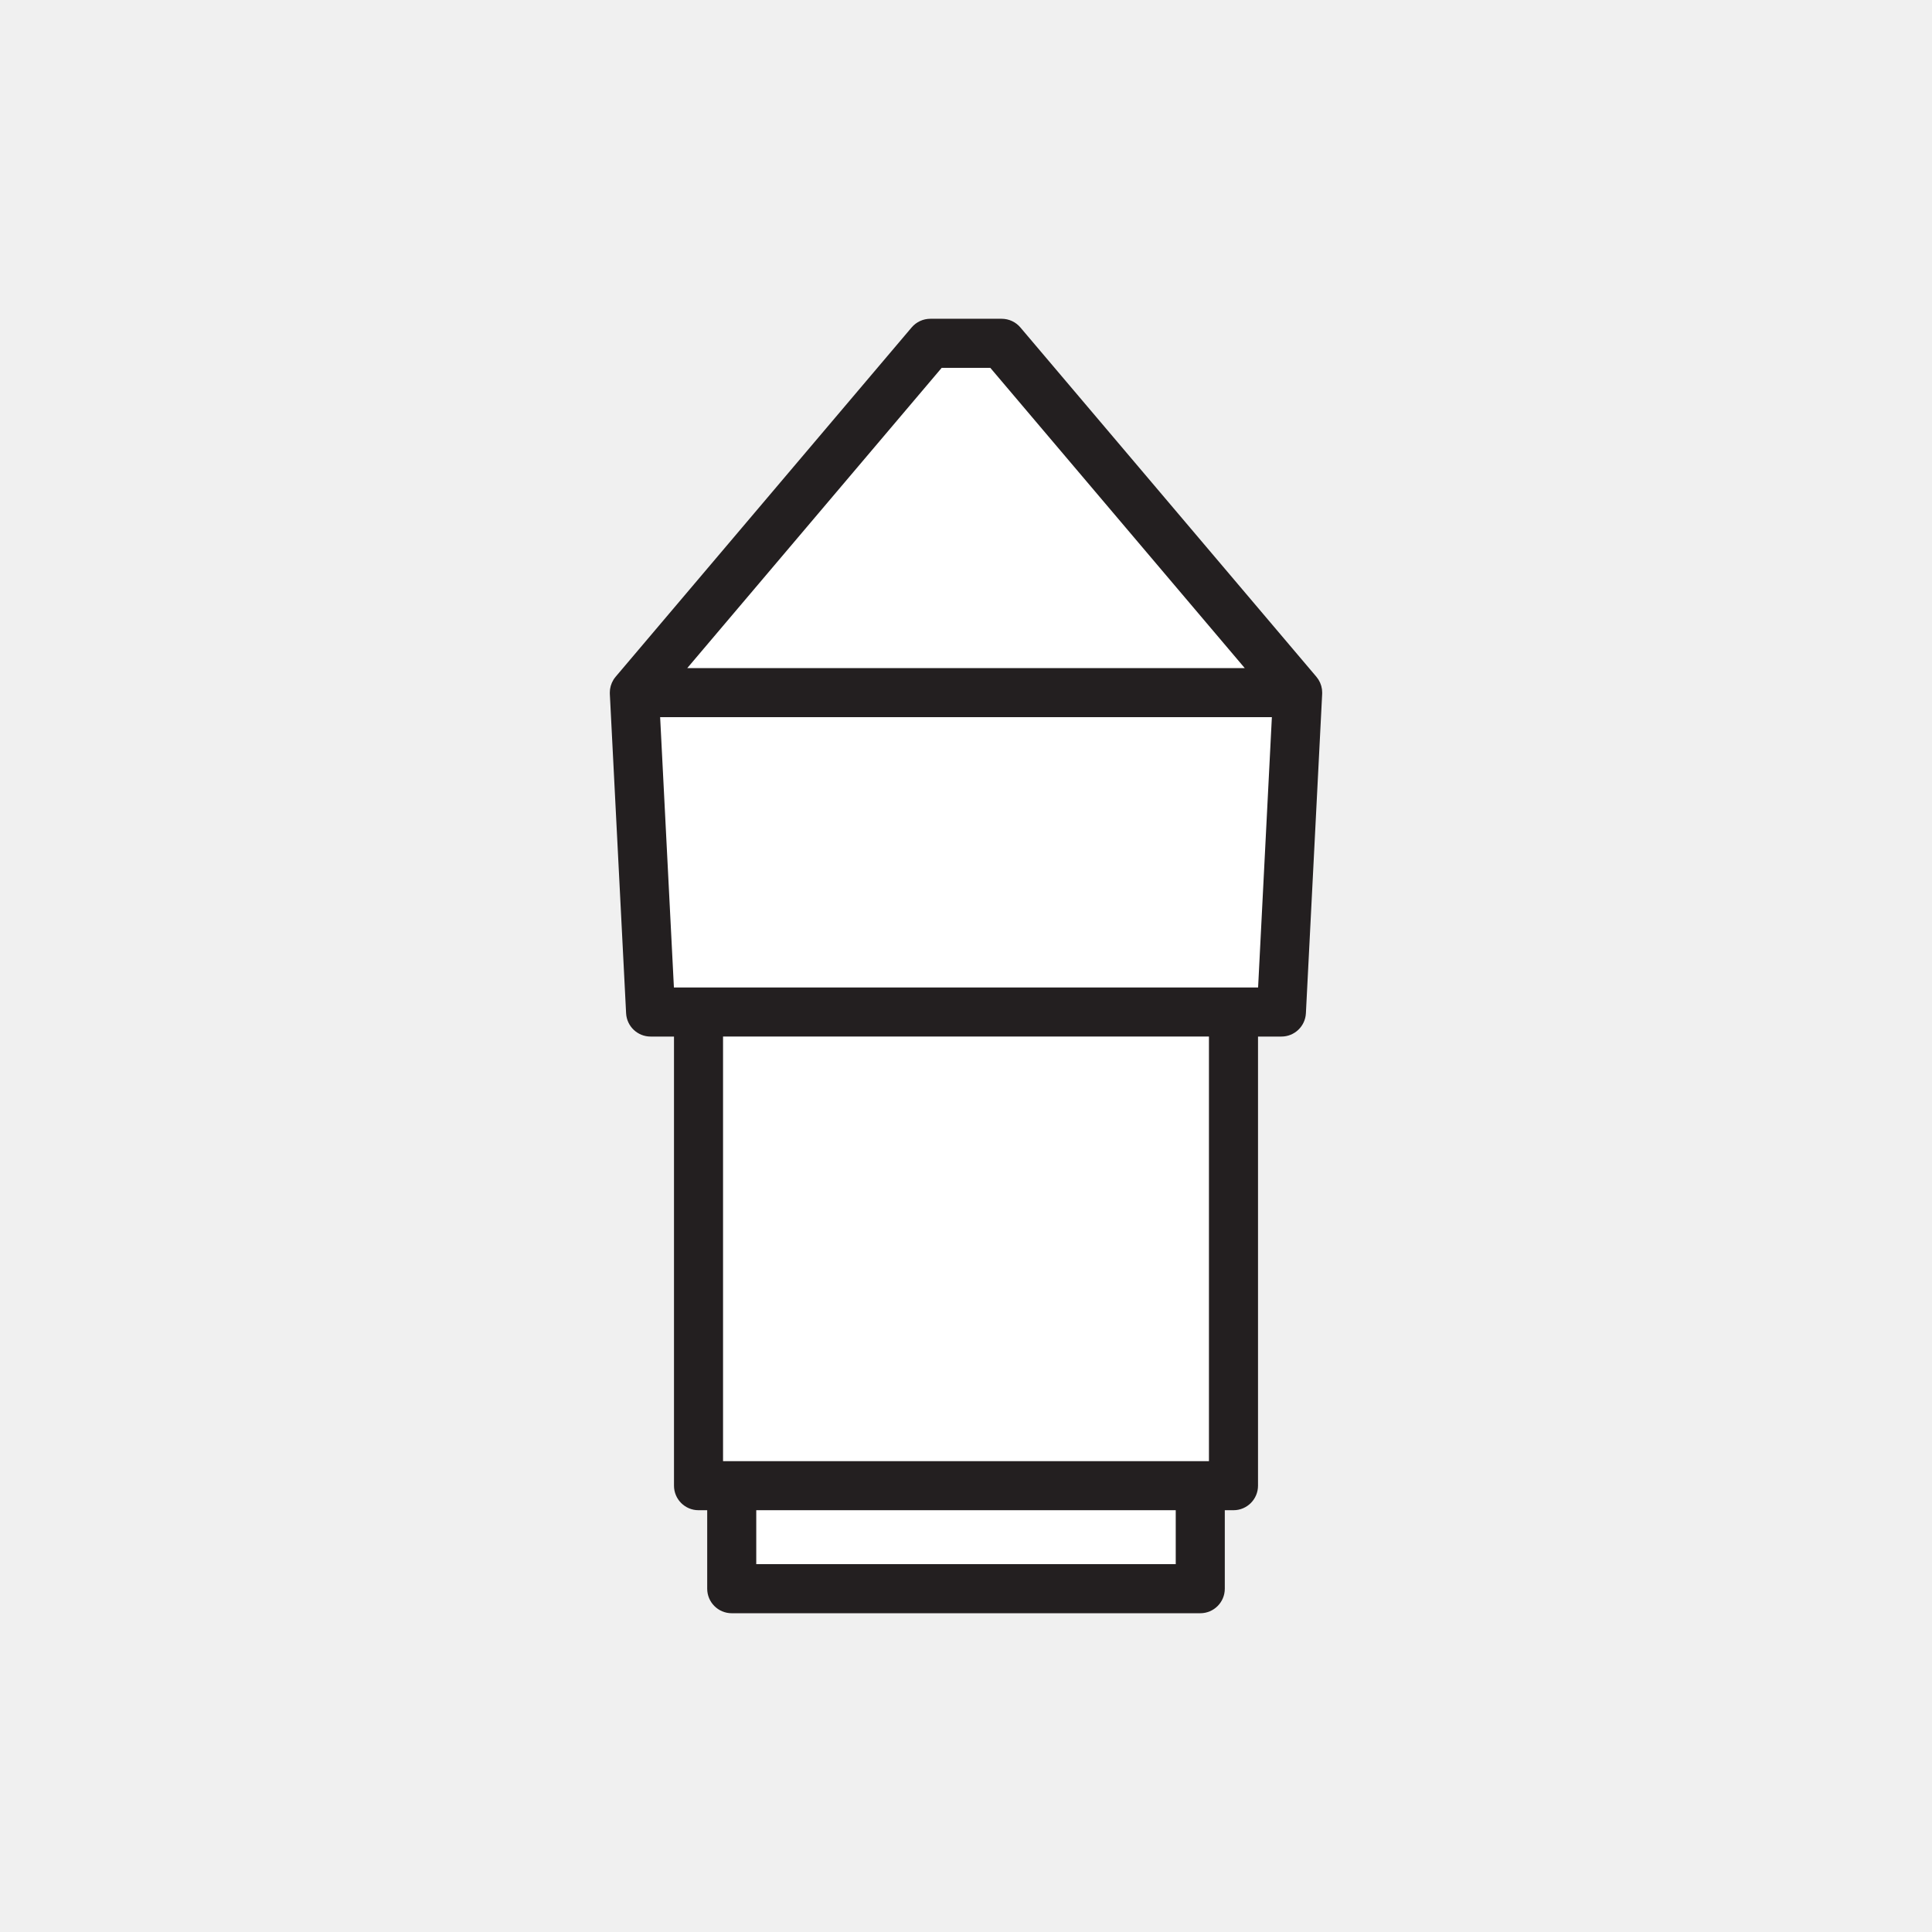
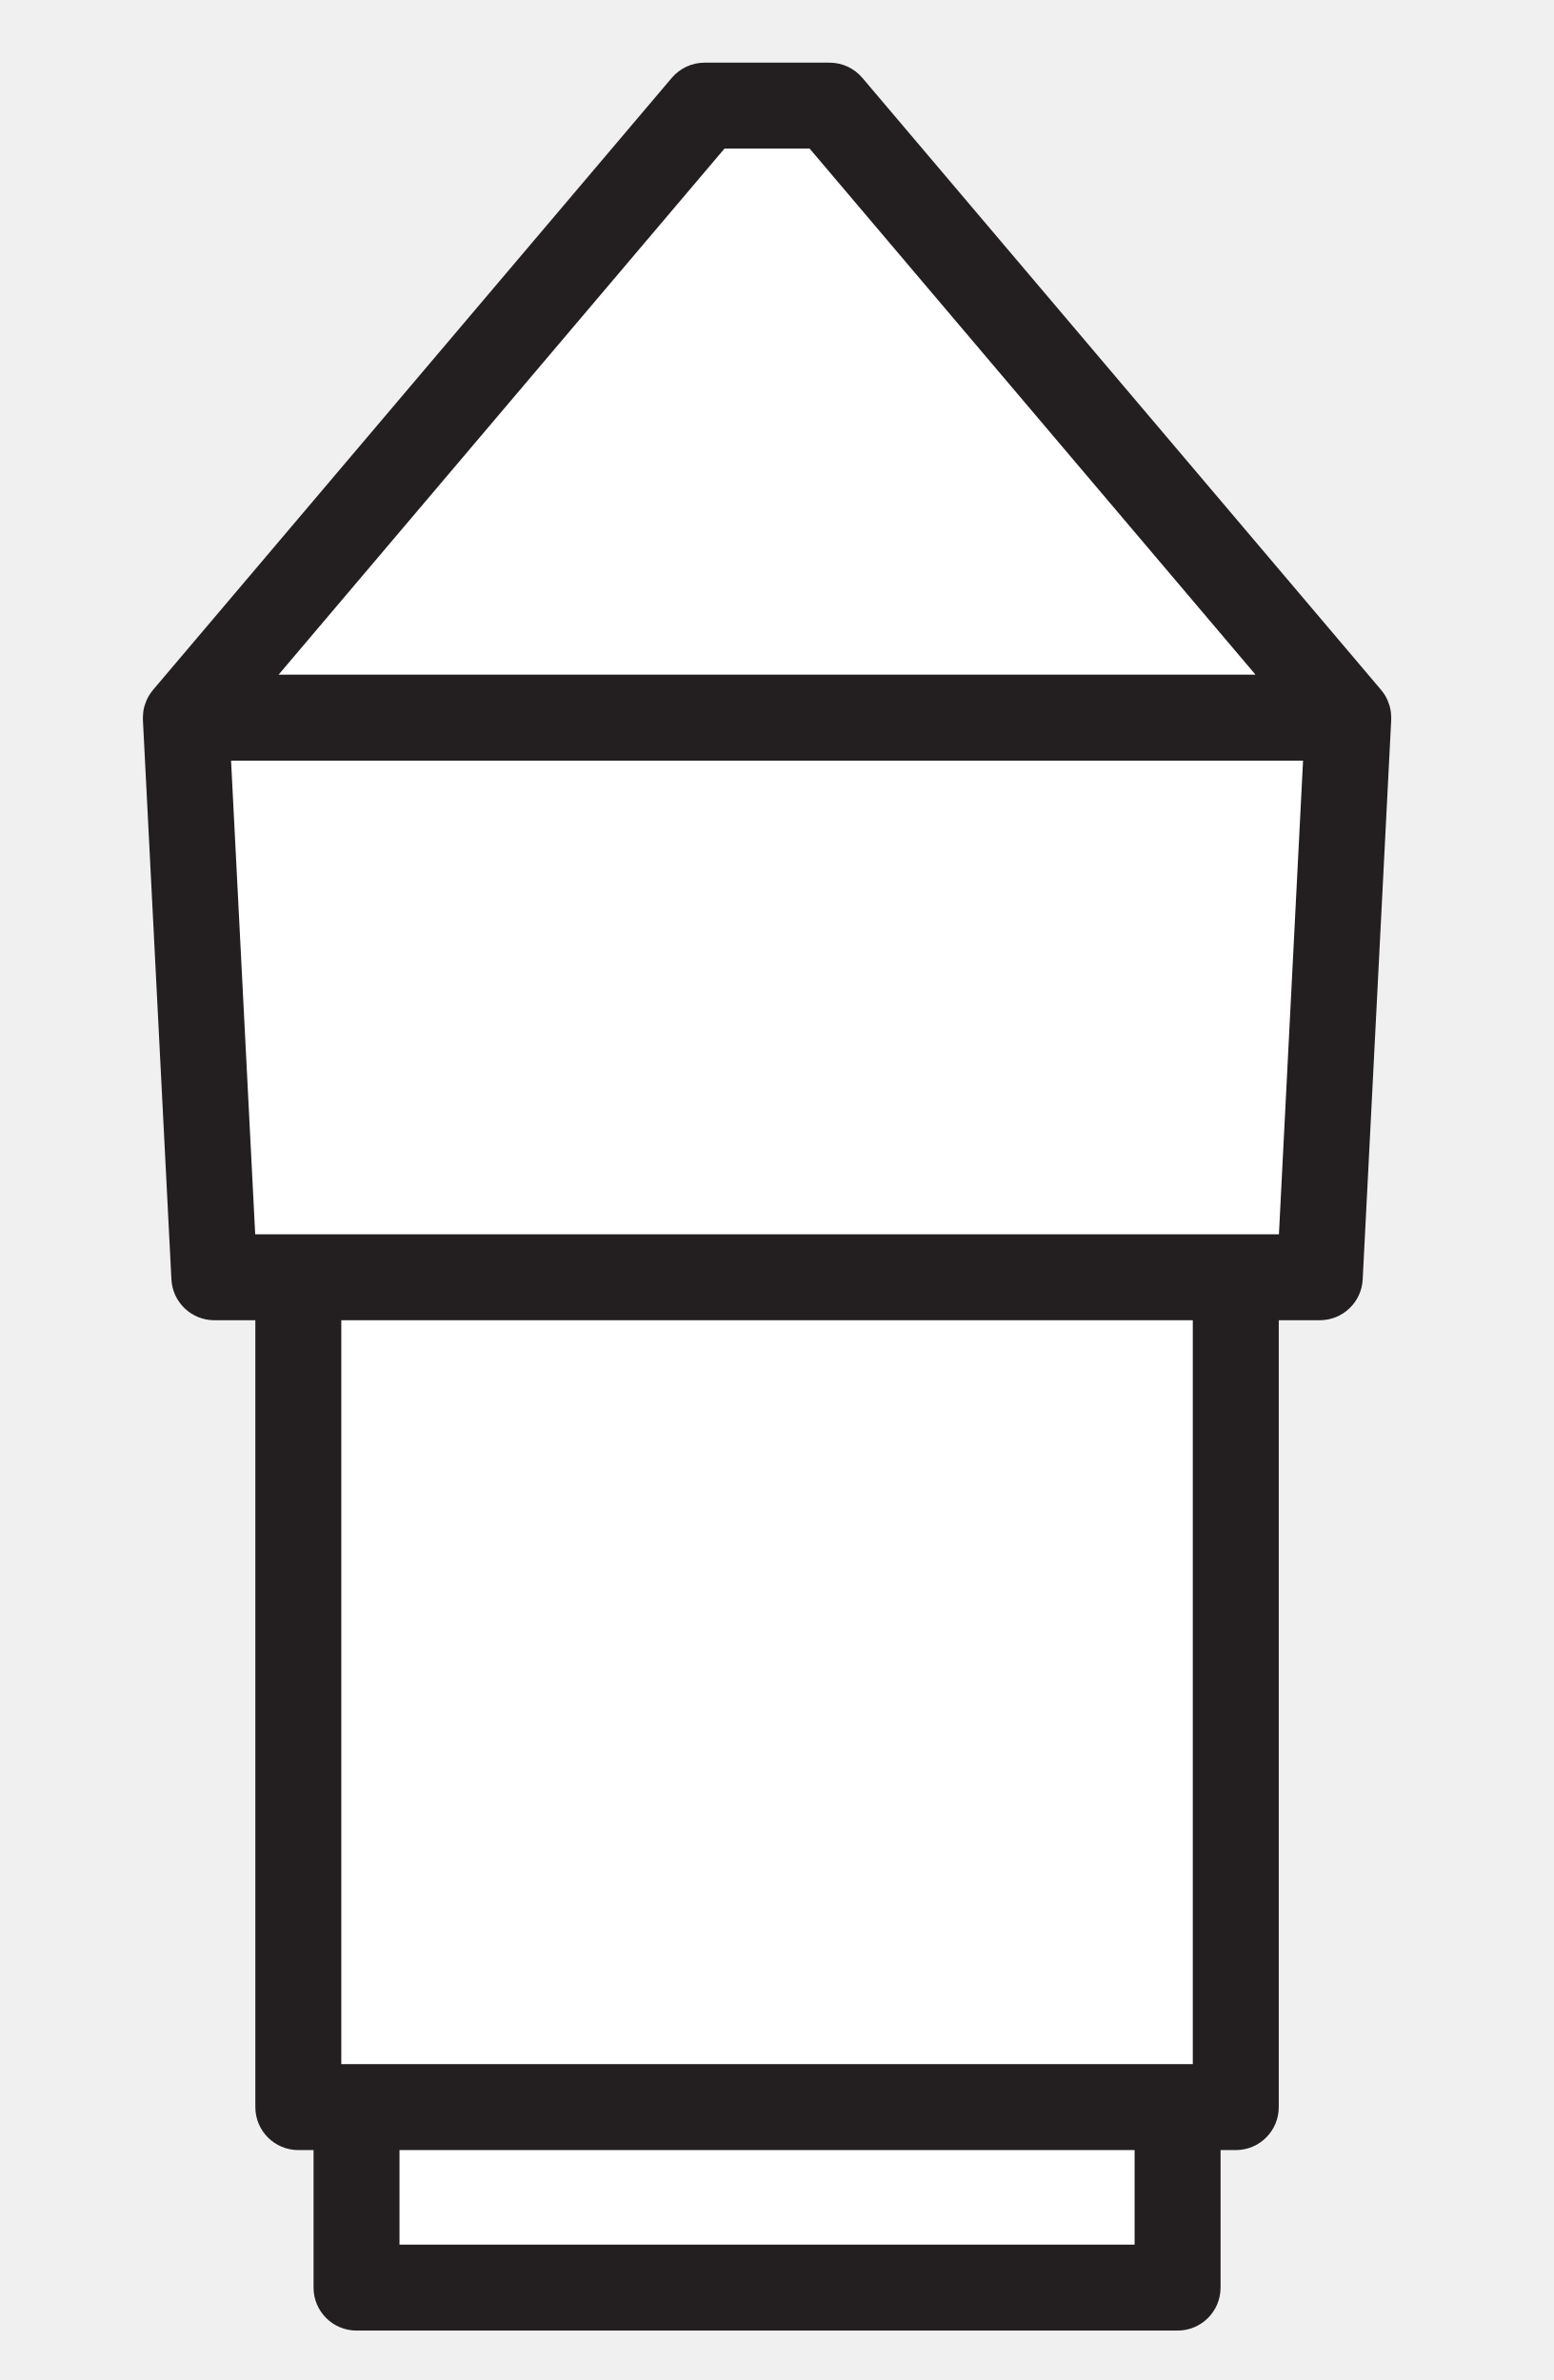
- <svg xmlns="http://www.w3.org/2000/svg" id="Layer_1" version="1.1" viewBox="0 0 512 512">
+ <svg xmlns="http://www.w3.org/2000/svg" id="Layer_1" version="1.1" viewBox="140 75 235 360">
  <defs>
    <style>
      .st0 {
        fill: #fff;
      }

      .st1 {
        fill: #231f20;
      }
    </style>
  </defs>
  <polygon class="st0" points="343.897 183.552 265.451 90.978 246.549 90.978 168.103 183.552 168.103 183.552 168.103 183.552 168.103 183.552 168.103 183.552 172.415 268.197 185.115 268.197 185.115 393.72 193.917 393.72 193.917 421.022 318.084 421.022 318.084 393.72 326.885 393.72 326.885 268.197 339.586 268.197 343.897 183.552" />
  <path class="st1" d="M350.389,183.471c-.003-.228-.017-.455-.044-.68-.006-.05-.008-.1-.015-.15-.039-.272-.095-.541-.167-.805-.015-.054-.034-.106-.05-.16-.065-.215-.141-.425-.227-.632-.028-.067-.055-.133-.085-.198-.115-.252-.242-.498-.389-.734-.003-.005-.007-.01-.01-.015-.145-.231-.31-.451-.485-.664-.022-.026-.038-.056-.06-.082l-78.445-92.574c-1.235-1.458-3.049-2.298-4.959-2.298h-18.902c-1.91,0-3.724.84-4.959,2.298l-78.446,92.575c-.021.025-.037.053-.058.079-.178.217-.347.441-.494.677-.001.001-.002.002-.003.004-.148.237-.275.485-.391.738-.029.064-.056.128-.083.193-.088.209-.164.422-.23.638-.016.052-.034.103-.049.155-.073.265-.129.534-.167.807-.007.049-.009.099-.015.148-.027.226-.041.453-.044.682-.001.074-.002.147-0.0.221.001.064-.003.127,0,.191l4.312,84.645c.176,3.456,3.03,6.169,6.491,6.169h6.2v119.023c0,3.59,2.91,6.5,6.5,6.5h2.302v20.802c0,3.59,2.91,6.5,6.5,6.5h124.167c3.59,0,6.5-2.91,6.5-6.5v-20.802h2.302c3.59,0,6.5-2.91,6.5-6.5v-119.023h6.2c3.461,0,6.315-2.713,6.491-6.169l4.312-84.645c.003-.064-.001-.128,0-.192.002-.074.001-.147-0-.221ZM249.561,97.478h12.879l67.43,79.574-147.738 0,67.43-79.575ZM311.583,414.522h-111.167v-14.302h111.167v14.302ZM320.385,387.22h-128.771v-112.523h128.771v112.523ZM333.408,261.697h-154.815l-3.65-71.645h162.116l-3.65,71.645Z" />
</svg>
